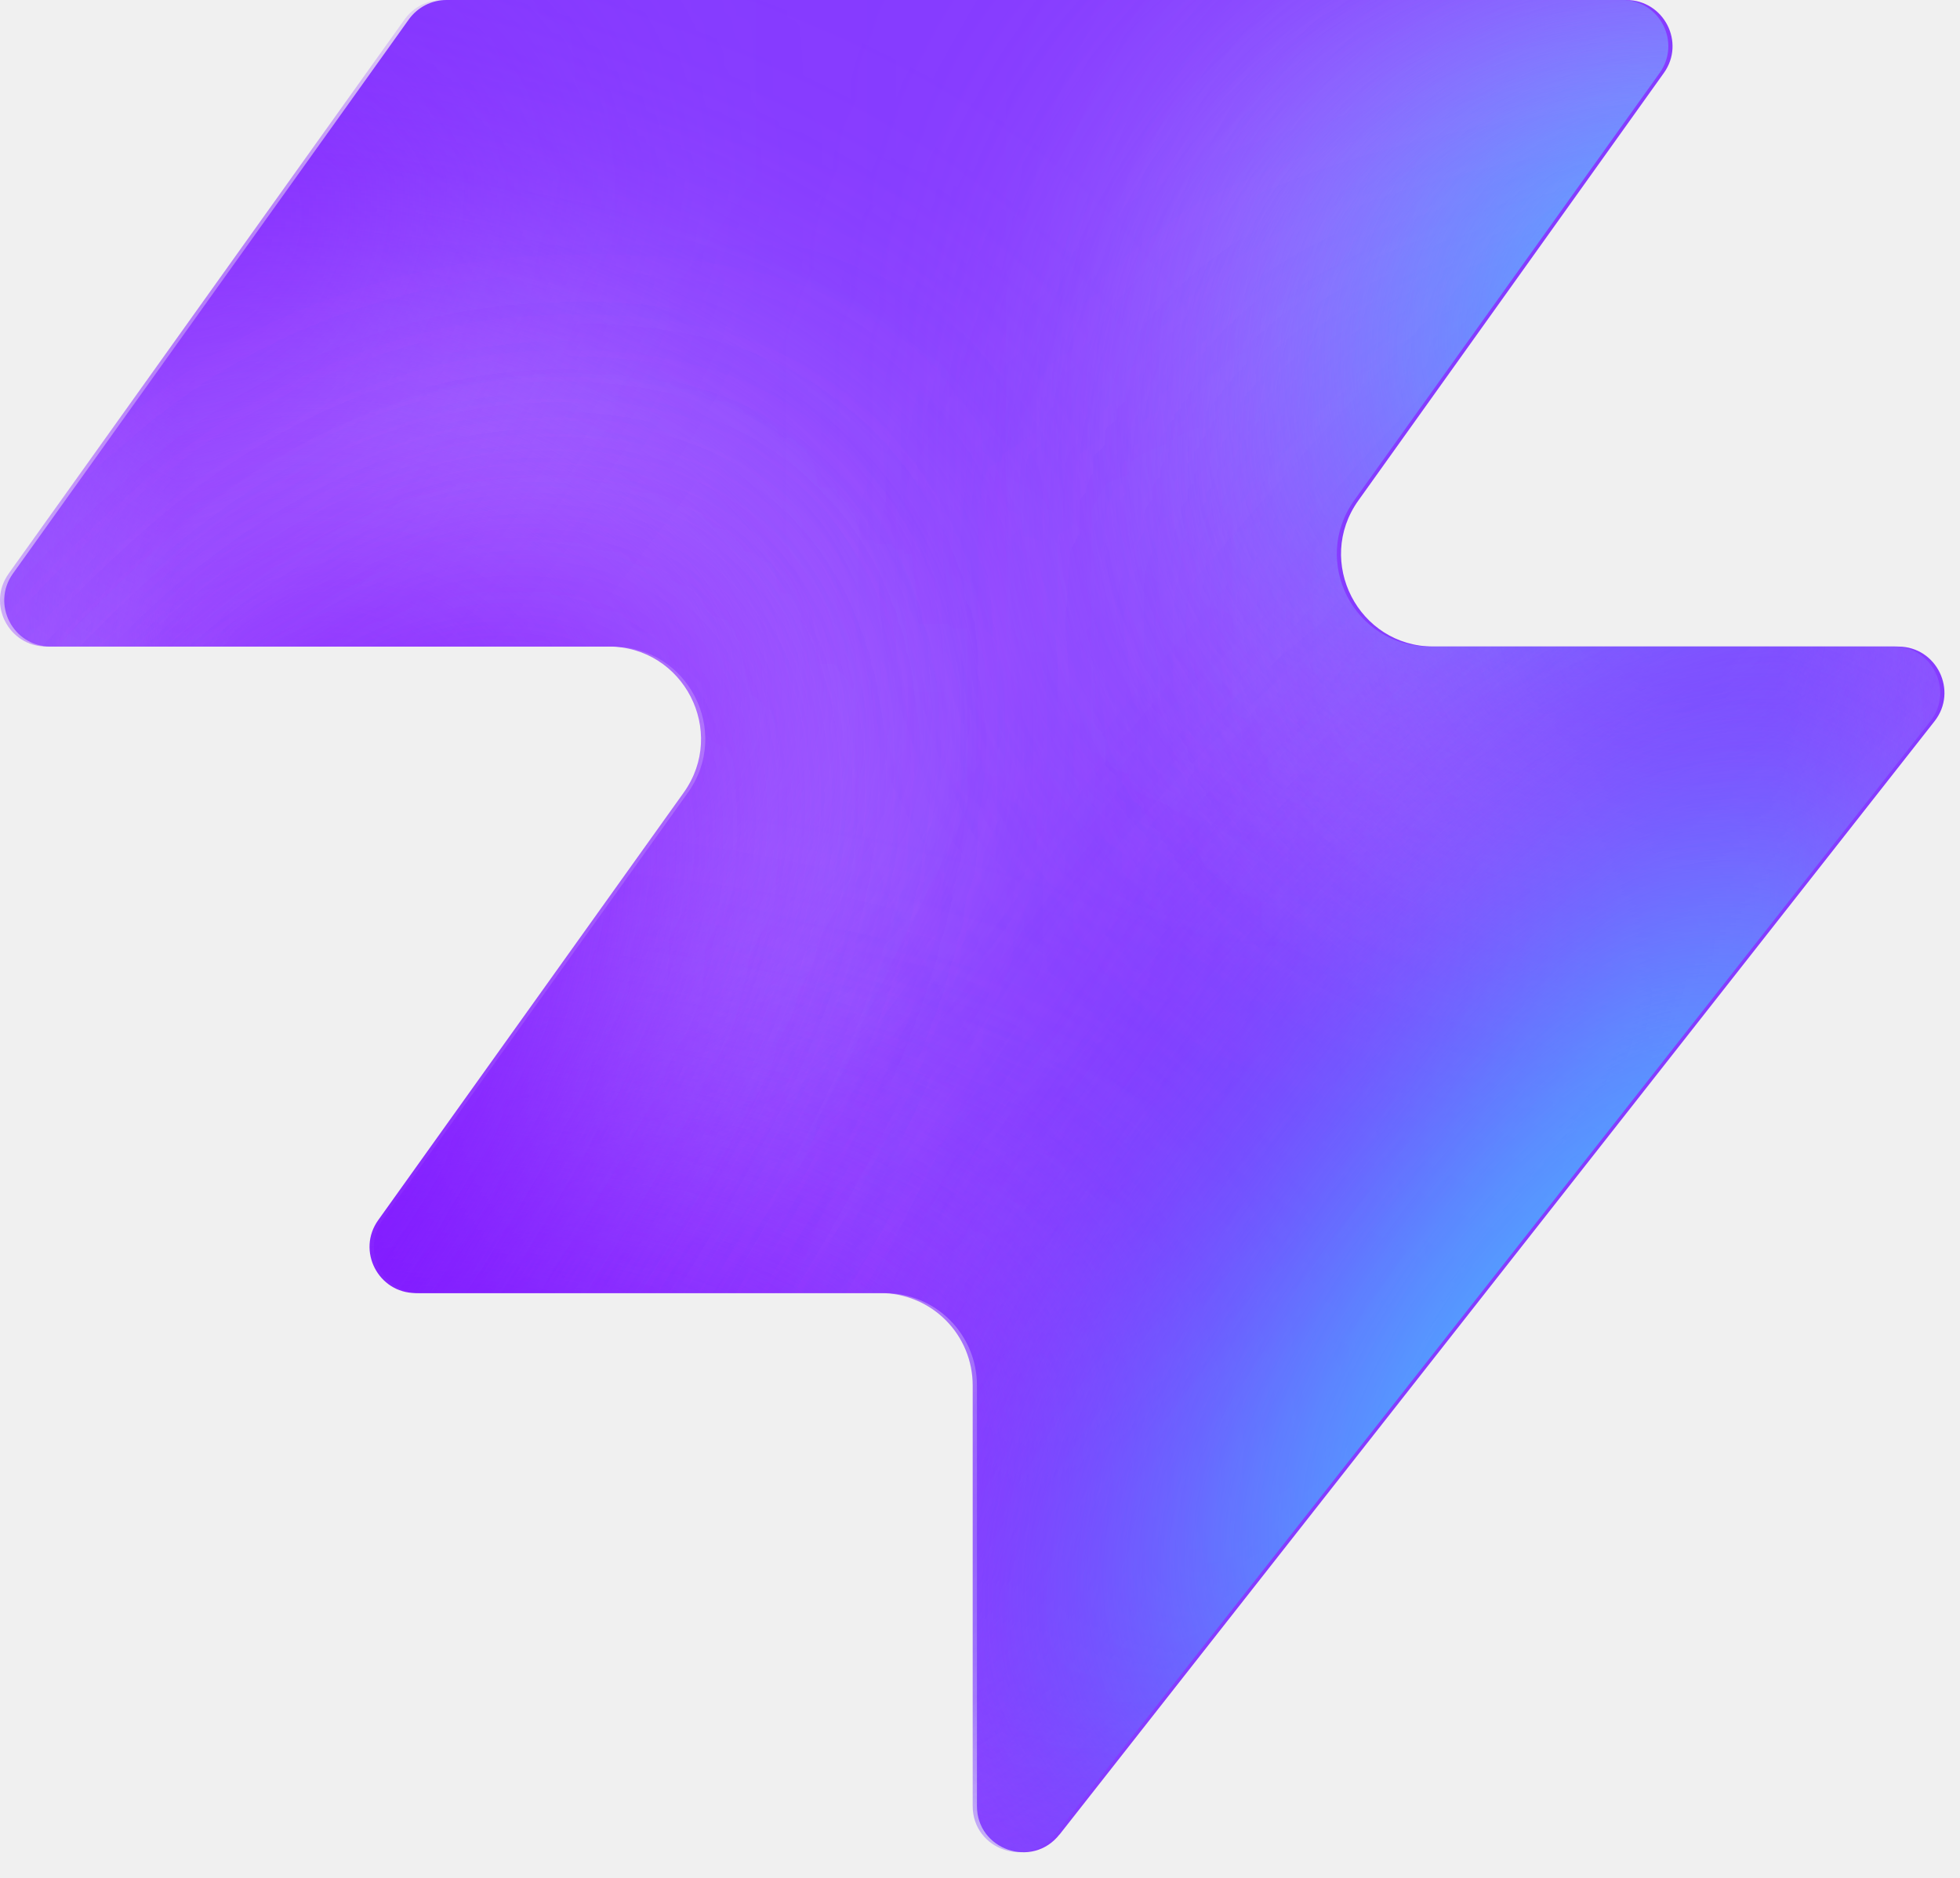
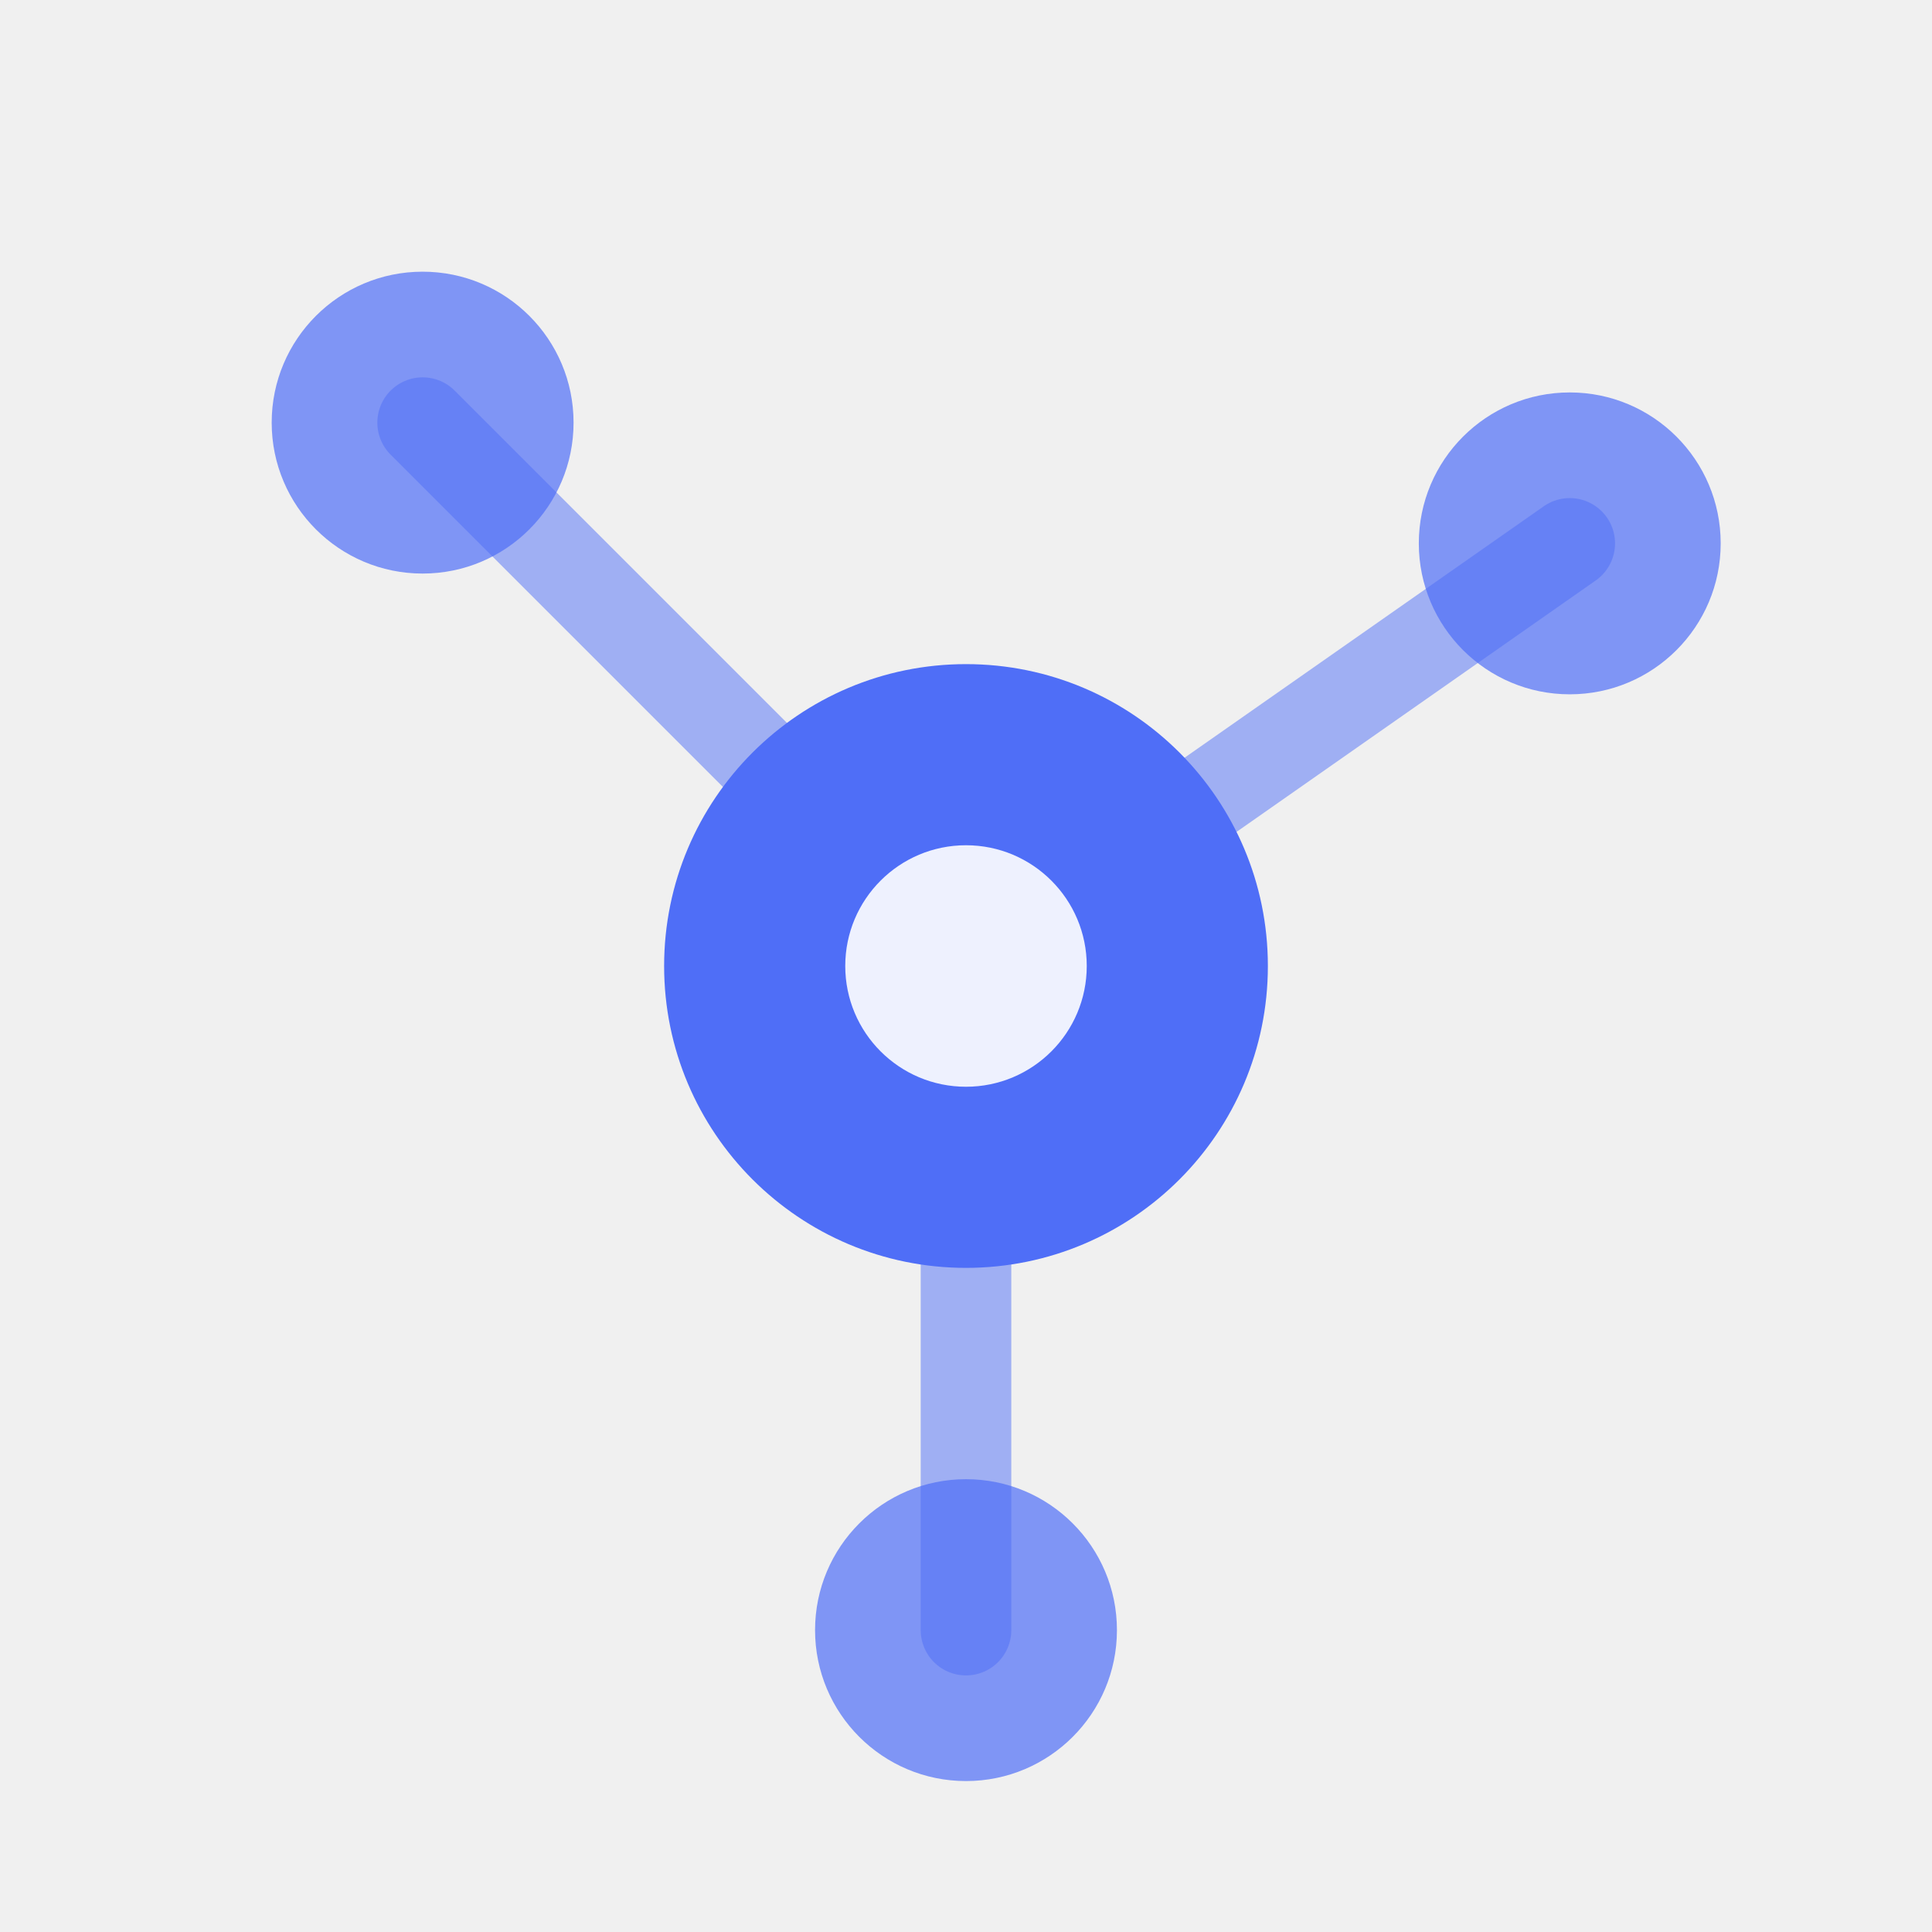
- <svg xmlns="http://www.w3.org/2000/svg" width="48" height="46" fill="none" viewBox="0 0 48 46">
-   <path fill="#863bff" d="M25.946 44.938c-.664.845-2.021.375-2.021-.698V33.937a2.26 2.26 0 0 0-2.262-2.262H10.287c-.92 0-1.456-1.04-.92-1.788l7.48-10.471c1.07-1.497 0-3.578-1.842-3.578H1.237c-.92 0-1.456-1.04-.92-1.788L10.013.474c.214-.297.556-.474.92-.474h28.894c.92 0 1.456 1.04.92 1.788l-7.48 10.471c-1.07 1.498 0 3.579 1.842 3.579h11.377c.943 0 1.473 1.088.89 1.83L25.947 44.94z" style="fill:#863bff;fill:color(display-p3 .525 .23 1);fill-opacity:1" />
-   <mask id="a" width="48" height="46" x="0" y="0" maskUnits="userSpaceOnUse" style="mask-type:alpha">
-     <path fill="#000" d="M25.842 44.938c-.664.844-2.021.375-2.021-.698V33.937a2.26 2.26 0 0 0-2.262-2.262H10.183c-.92 0-1.456-1.04-.92-1.788l7.48-10.471c1.07-1.498 0-3.579-1.842-3.579H1.133c-.92 0-1.456-1.04-.92-1.787L9.91.473c.214-.297.556-.474.92-.474h28.894c.92 0 1.456 1.04.92 1.788l-7.48 10.471c-1.07 1.498 0 3.578 1.842 3.578h11.377c.943 0 1.473 1.088.89 1.832L25.843 44.94z" style="fill:#000;fill-opacity:1" />
-   </mask>
-   <g mask="url(#a)">
-     <g filter="url(#b)">
-       <ellipse cx="5.508" cy="14.704" fill="#ede6ff" rx="5.508" ry="14.704" style="fill:#ede6ff;fill:color(display-p3 .927 .903 1);fill-opacity:1" transform="matrix(.00324 1 1 -.00324 -4.47 31.516)" />
-     </g>
-     <g filter="url(#c)">
-       <ellipse cx="10.399" cy="29.851" fill="#ede6ff" rx="10.399" ry="29.851" style="fill:#ede6ff;fill:color(display-p3 .927 .903 1);fill-opacity:1" transform="matrix(.00324 1 1 -.00324 -39.328 7.883)" />
-     </g>
-     <g filter="url(#d)">
-       <ellipse cx="5.508" cy="30.487" fill="#7e14ff" rx="5.508" ry="30.487" style="fill:#7e14ff;fill:color(display-p3 .492 .077 1);fill-opacity:1" transform="rotate(89.814 -25.913 -14.639)scale(1 -1)" />
-     </g>
-     <g filter="url(#e)">
-       <ellipse cx="5.508" cy="30.599" fill="#7e14ff" rx="5.508" ry="30.599" style="fill:#7e14ff;fill:color(display-p3 .492 .077 1);fill-opacity:1" transform="rotate(89.814 -32.644 -3.334)scale(1 -1)" />
-     </g>
-     <g filter="url(#f)">
-       <ellipse cx="5.508" cy="30.599" fill="#7e14ff" rx="5.508" ry="30.599" style="fill:#7e14ff;fill:color(display-p3 .492 .077 1);fill-opacity:1" transform="matrix(.00324 1 1 -.00324 -34.34 30.47)" />
-     </g>
-     <g filter="url(#g)">
-       <ellipse cx="14.072" cy="22.078" fill="#ede6ff" rx="14.072" ry="22.078" style="fill:#ede6ff;fill:color(display-p3 .927 .903 1);fill-opacity:1" transform="rotate(93.35 24.506 48.493)scale(-1 1)" />
-     </g>
-     <g filter="url(#h)">
-       <ellipse cx="3.47" cy="21.501" fill="#7e14ff" rx="3.47" ry="21.501" style="fill:#7e14ff;fill:color(display-p3 .492 .077 1);fill-opacity:1" transform="rotate(89.009 28.708 47.59)scale(-1 1)" />
-     </g>
-     <g filter="url(#i)">
-       <ellipse cx="3.47" cy="21.501" fill="#7e14ff" rx="3.47" ry="21.501" style="fill:#7e14ff;fill:color(display-p3 .492 .077 1);fill-opacity:1" transform="rotate(89.009 28.708 47.59)scale(-1 1)" />
-     </g>
-     <g filter="url(#j)">
-       <ellipse cx=".387" cy="8.972" fill="#7e14ff" rx="4.407" ry="29.108" style="fill:#7e14ff;fill:color(display-p3 .492 .077 1);fill-opacity:1" transform="rotate(39.51 .387 8.972)" />
-     </g>
-     <g filter="url(#k)">
-       <ellipse cx="47.523" cy="-6.092" fill="#7e14ff" rx="4.407" ry="29.108" style="fill:#7e14ff;fill:color(display-p3 .492 .077 1);fill-opacity:1" transform="rotate(37.892 47.523 -6.092)" />
-     </g>
-     <g filter="url(#l)">
-       <ellipse cx="41.412" cy="6.333" fill="#47bfff" rx="5.971" ry="9.665" style="fill:#47bfff;fill:color(display-p3 .28 .748 1);fill-opacity:1" transform="rotate(37.892 41.412 6.333)" />
-     </g>
-     <g filter="url(#m)">
-       <ellipse cx="-1.879" cy="38.332" fill="#7e14ff" rx="4.407" ry="29.108" style="fill:#7e14ff;fill:color(display-p3 .492 .077 1);fill-opacity:1" transform="rotate(37.892 -1.88 38.332)" />
-     </g>
-     <g filter="url(#n)">
-       <ellipse cx="-1.879" cy="38.332" fill="#7e14ff" rx="4.407" ry="29.108" style="fill:#7e14ff;fill:color(display-p3 .492 .077 1);fill-opacity:1" transform="rotate(37.892 -1.88 38.332)" />
-     </g>
-     <g filter="url(#o)">
-       <ellipse cx="35.651" cy="29.907" fill="#7e14ff" rx="4.407" ry="29.108" style="fill:#7e14ff;fill:color(display-p3 .492 .077 1);fill-opacity:1" transform="rotate(37.892 35.651 29.907)" />
-     </g>
-     <g filter="url(#p)">
-       <ellipse cx="38.418" cy="32.4" fill="#47bfff" rx="5.971" ry="15.297" style="fill:#47bfff;fill:color(display-p3 .28 .748 1);fill-opacity:1" transform="rotate(37.892 38.418 32.4)" />
-     </g>
-   </g>
-   <defs>
-     <filter id="b" width="60.045" height="41.654" x="-19.77" y="16.149" color-interpolation-filters="sRGB" filterUnits="userSpaceOnUse">
-       <feFlood flood-opacity="0" result="BackgroundImageFix" />
-       <feBlend in="SourceGraphic" in2="BackgroundImageFix" result="shape" />
-       <feGaussianBlur result="effect1_foregroundBlur_2002_17158" stdDeviation="7.659" />
-     </filter>
-     <filter id="c" width="90.34" height="51.437" x="-54.613" y="-7.533" color-interpolation-filters="sRGB" filterUnits="userSpaceOnUse">
-       <feFlood flood-opacity="0" result="BackgroundImageFix" />
-       <feBlend in="SourceGraphic" in2="BackgroundImageFix" result="shape" />
-       <feGaussianBlur result="effect1_foregroundBlur_2002_17158" stdDeviation="7.659" />
-     </filter>
-     <filter id="d" width="79.355" height="29.4" x="-49.64" y="2.03" color-interpolation-filters="sRGB" filterUnits="userSpaceOnUse">
-       <feFlood flood-opacity="0" result="BackgroundImageFix" />
-       <feBlend in="SourceGraphic" in2="BackgroundImageFix" result="shape" />
-       <feGaussianBlur result="effect1_foregroundBlur_2002_17158" stdDeviation="4.596" />
-     </filter>
-     <filter id="e" width="79.579" height="29.4" x="-45.045" y="20.029" color-interpolation-filters="sRGB" filterUnits="userSpaceOnUse">
-       <feFlood flood-opacity="0" result="BackgroundImageFix" />
-       <feBlend in="SourceGraphic" in2="BackgroundImageFix" result="shape" />
-       <feGaussianBlur result="effect1_foregroundBlur_2002_17158" stdDeviation="4.596" />
-     </filter>
-     <filter id="f" width="79.579" height="29.4" x="-43.513" y="21.178" color-interpolation-filters="sRGB" filterUnits="userSpaceOnUse">
-       <feFlood flood-opacity="0" result="BackgroundImageFix" />
-       <feBlend in="SourceGraphic" in2="BackgroundImageFix" result="shape" />
-       <feGaussianBlur result="effect1_foregroundBlur_2002_17158" stdDeviation="4.596" />
-     </filter>
-     <filter id="g" width="74.749" height="58.852" x="15.756" y="-17.901" color-interpolation-filters="sRGB" filterUnits="userSpaceOnUse">
-       <feFlood flood-opacity="0" result="BackgroundImageFix" />
-       <feBlend in="SourceGraphic" in2="BackgroundImageFix" result="shape" />
-       <feGaussianBlur result="effect1_foregroundBlur_2002_17158" stdDeviation="7.659" />
-     </filter>
-     <filter id="h" width="61.377" height="25.362" x="23.548" y="2.284" color-interpolation-filters="sRGB" filterUnits="userSpaceOnUse">
-       <feFlood flood-opacity="0" result="BackgroundImageFix" />
-       <feBlend in="SourceGraphic" in2="BackgroundImageFix" result="shape" />
-       <feGaussianBlur result="effect1_foregroundBlur_2002_17158" stdDeviation="4.596" />
-     </filter>
-     <filter id="i" width="61.377" height="25.362" x="23.548" y="2.284" color-interpolation-filters="sRGB" filterUnits="userSpaceOnUse">
-       <feFlood flood-opacity="0" result="BackgroundImageFix" />
-       <feBlend in="SourceGraphic" in2="BackgroundImageFix" result="shape" />
-       <feGaussianBlur result="effect1_foregroundBlur_2002_17158" stdDeviation="4.596" />
-     </filter>
-     <filter id="j" width="56.045" height="63.649" x="-27.636" y="-22.853" color-interpolation-filters="sRGB" filterUnits="userSpaceOnUse">
-       <feFlood flood-opacity="0" result="BackgroundImageFix" />
-       <feBlend in="SourceGraphic" in2="BackgroundImageFix" result="shape" />
-       <feGaussianBlur result="effect1_foregroundBlur_2002_17158" stdDeviation="4.596" />
-     </filter>
-     <filter id="k" width="54.814" height="64.646" x="20.116" y="-38.415" color-interpolation-filters="sRGB" filterUnits="userSpaceOnUse">
-       <feFlood flood-opacity="0" result="BackgroundImageFix" />
-       <feBlend in="SourceGraphic" in2="BackgroundImageFix" result="shape" />
-       <feGaussianBlur result="effect1_foregroundBlur_2002_17158" stdDeviation="4.596" />
-     </filter>
-     <filter id="l" width="33.541" height="35.313" x="24.641" y="-11.323" color-interpolation-filters="sRGB" filterUnits="userSpaceOnUse">
-       <feFlood flood-opacity="0" result="BackgroundImageFix" />
-       <feBlend in="SourceGraphic" in2="BackgroundImageFix" result="shape" />
-       <feGaussianBlur result="effect1_foregroundBlur_2002_17158" stdDeviation="4.596" />
-     </filter>
-     <filter id="m" width="54.814" height="64.646" x="-29.286" y="6.009" color-interpolation-filters="sRGB" filterUnits="userSpaceOnUse">
-       <feFlood flood-opacity="0" result="BackgroundImageFix" />
-       <feBlend in="SourceGraphic" in2="BackgroundImageFix" result="shape" />
-       <feGaussianBlur result="effect1_foregroundBlur_2002_17158" stdDeviation="4.596" />
-     </filter>
-     <filter id="n" width="54.814" height="64.646" x="-29.286" y="6.009" color-interpolation-filters="sRGB" filterUnits="userSpaceOnUse">
-       <feFlood flood-opacity="0" result="BackgroundImageFix" />
-       <feBlend in="SourceGraphic" in2="BackgroundImageFix" result="shape" />
-       <feGaussianBlur result="effect1_foregroundBlur_2002_17158" stdDeviation="4.596" />
-     </filter>
-     <filter id="o" width="54.814" height="64.646" x="8.244" y="-2.416" color-interpolation-filters="sRGB" filterUnits="userSpaceOnUse">
-       <feFlood flood-opacity="0" result="BackgroundImageFix" />
-       <feBlend in="SourceGraphic" in2="BackgroundImageFix" result="shape" />
-       <feGaussianBlur result="effect1_foregroundBlur_2002_17158" stdDeviation="4.596" />
-     </filter>
-     <filter id="p" width="39.409" height="43.623" x="18.713" y="10.588" color-interpolation-filters="sRGB" filterUnits="userSpaceOnUse">
-       <feFlood flood-opacity="0" result="BackgroundImageFix" />
-       <feBlend in="SourceGraphic" in2="BackgroundImageFix" result="shape" />
-       <feGaussianBlur result="effect1_foregroundBlur_2002_17158" stdDeviation="4.596" />
-     </filter>
-   </defs>
+ <svg xmlns="http://www.w3.org/2000/svg" width="32" height="32" viewBox="0 0 32 32">
+   <line x1="16" y1="16" x2="7" y2="7" stroke="rgba(79,110,247,0.5)" stroke-width="1.5" stroke-linecap="round" />
+   <line x1="16" y1="16" x2="26" y2="9" stroke="rgba(79,110,247,0.5)" stroke-width="1.5" stroke-linecap="round" />
+   <line x1="16" y1="16" x2="16" y2="27" stroke="rgba(79,110,247,0.5)" stroke-width="1.5" stroke-linecap="round" />
+   <circle cx="7" cy="7" r="2.5" fill="#4F6EF7" opacity="0.7" />
+   <circle cx="26" cy="9" r="2.5" fill="#4F6EF7" opacity="0.7" />
+   <circle cx="16" cy="27" r="2.5" fill="#4F6EF7" opacity="0.7" />
+   <circle cx="16" cy="16" r="5" fill="#4F6EF7" />
+   <circle cx="16" cy="16" r="2" fill="white" opacity="0.9" />
</svg>
